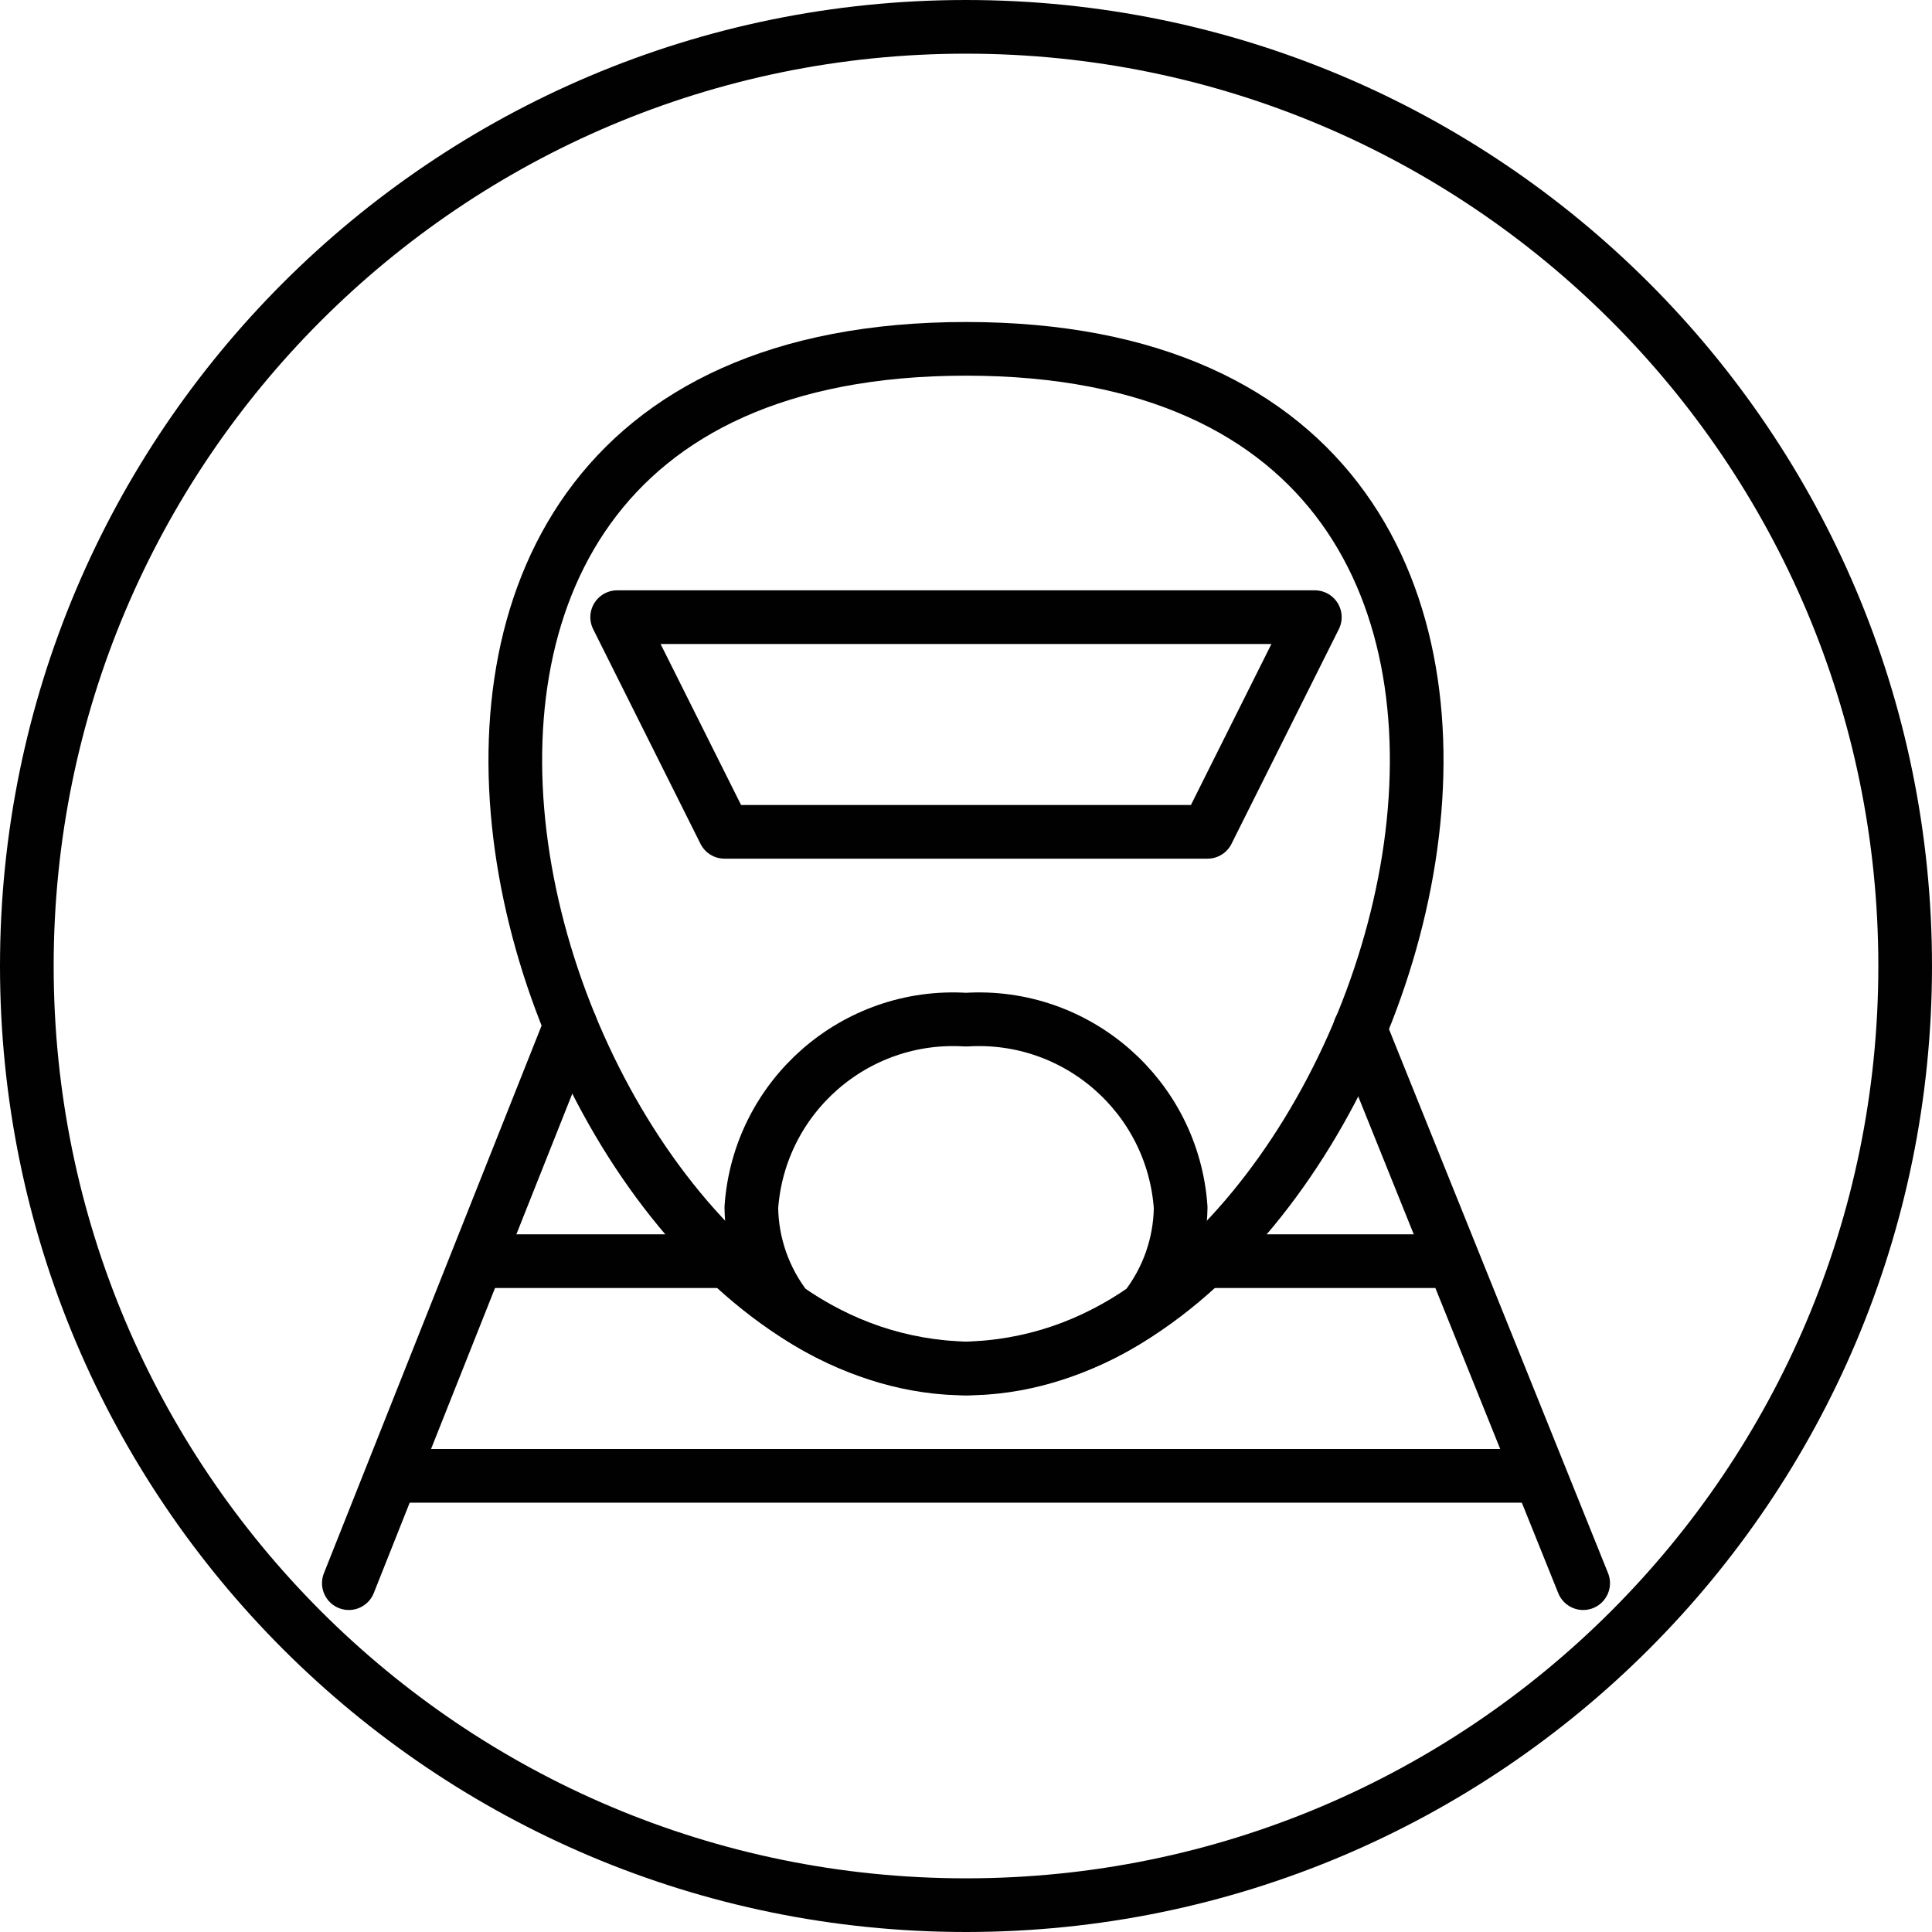
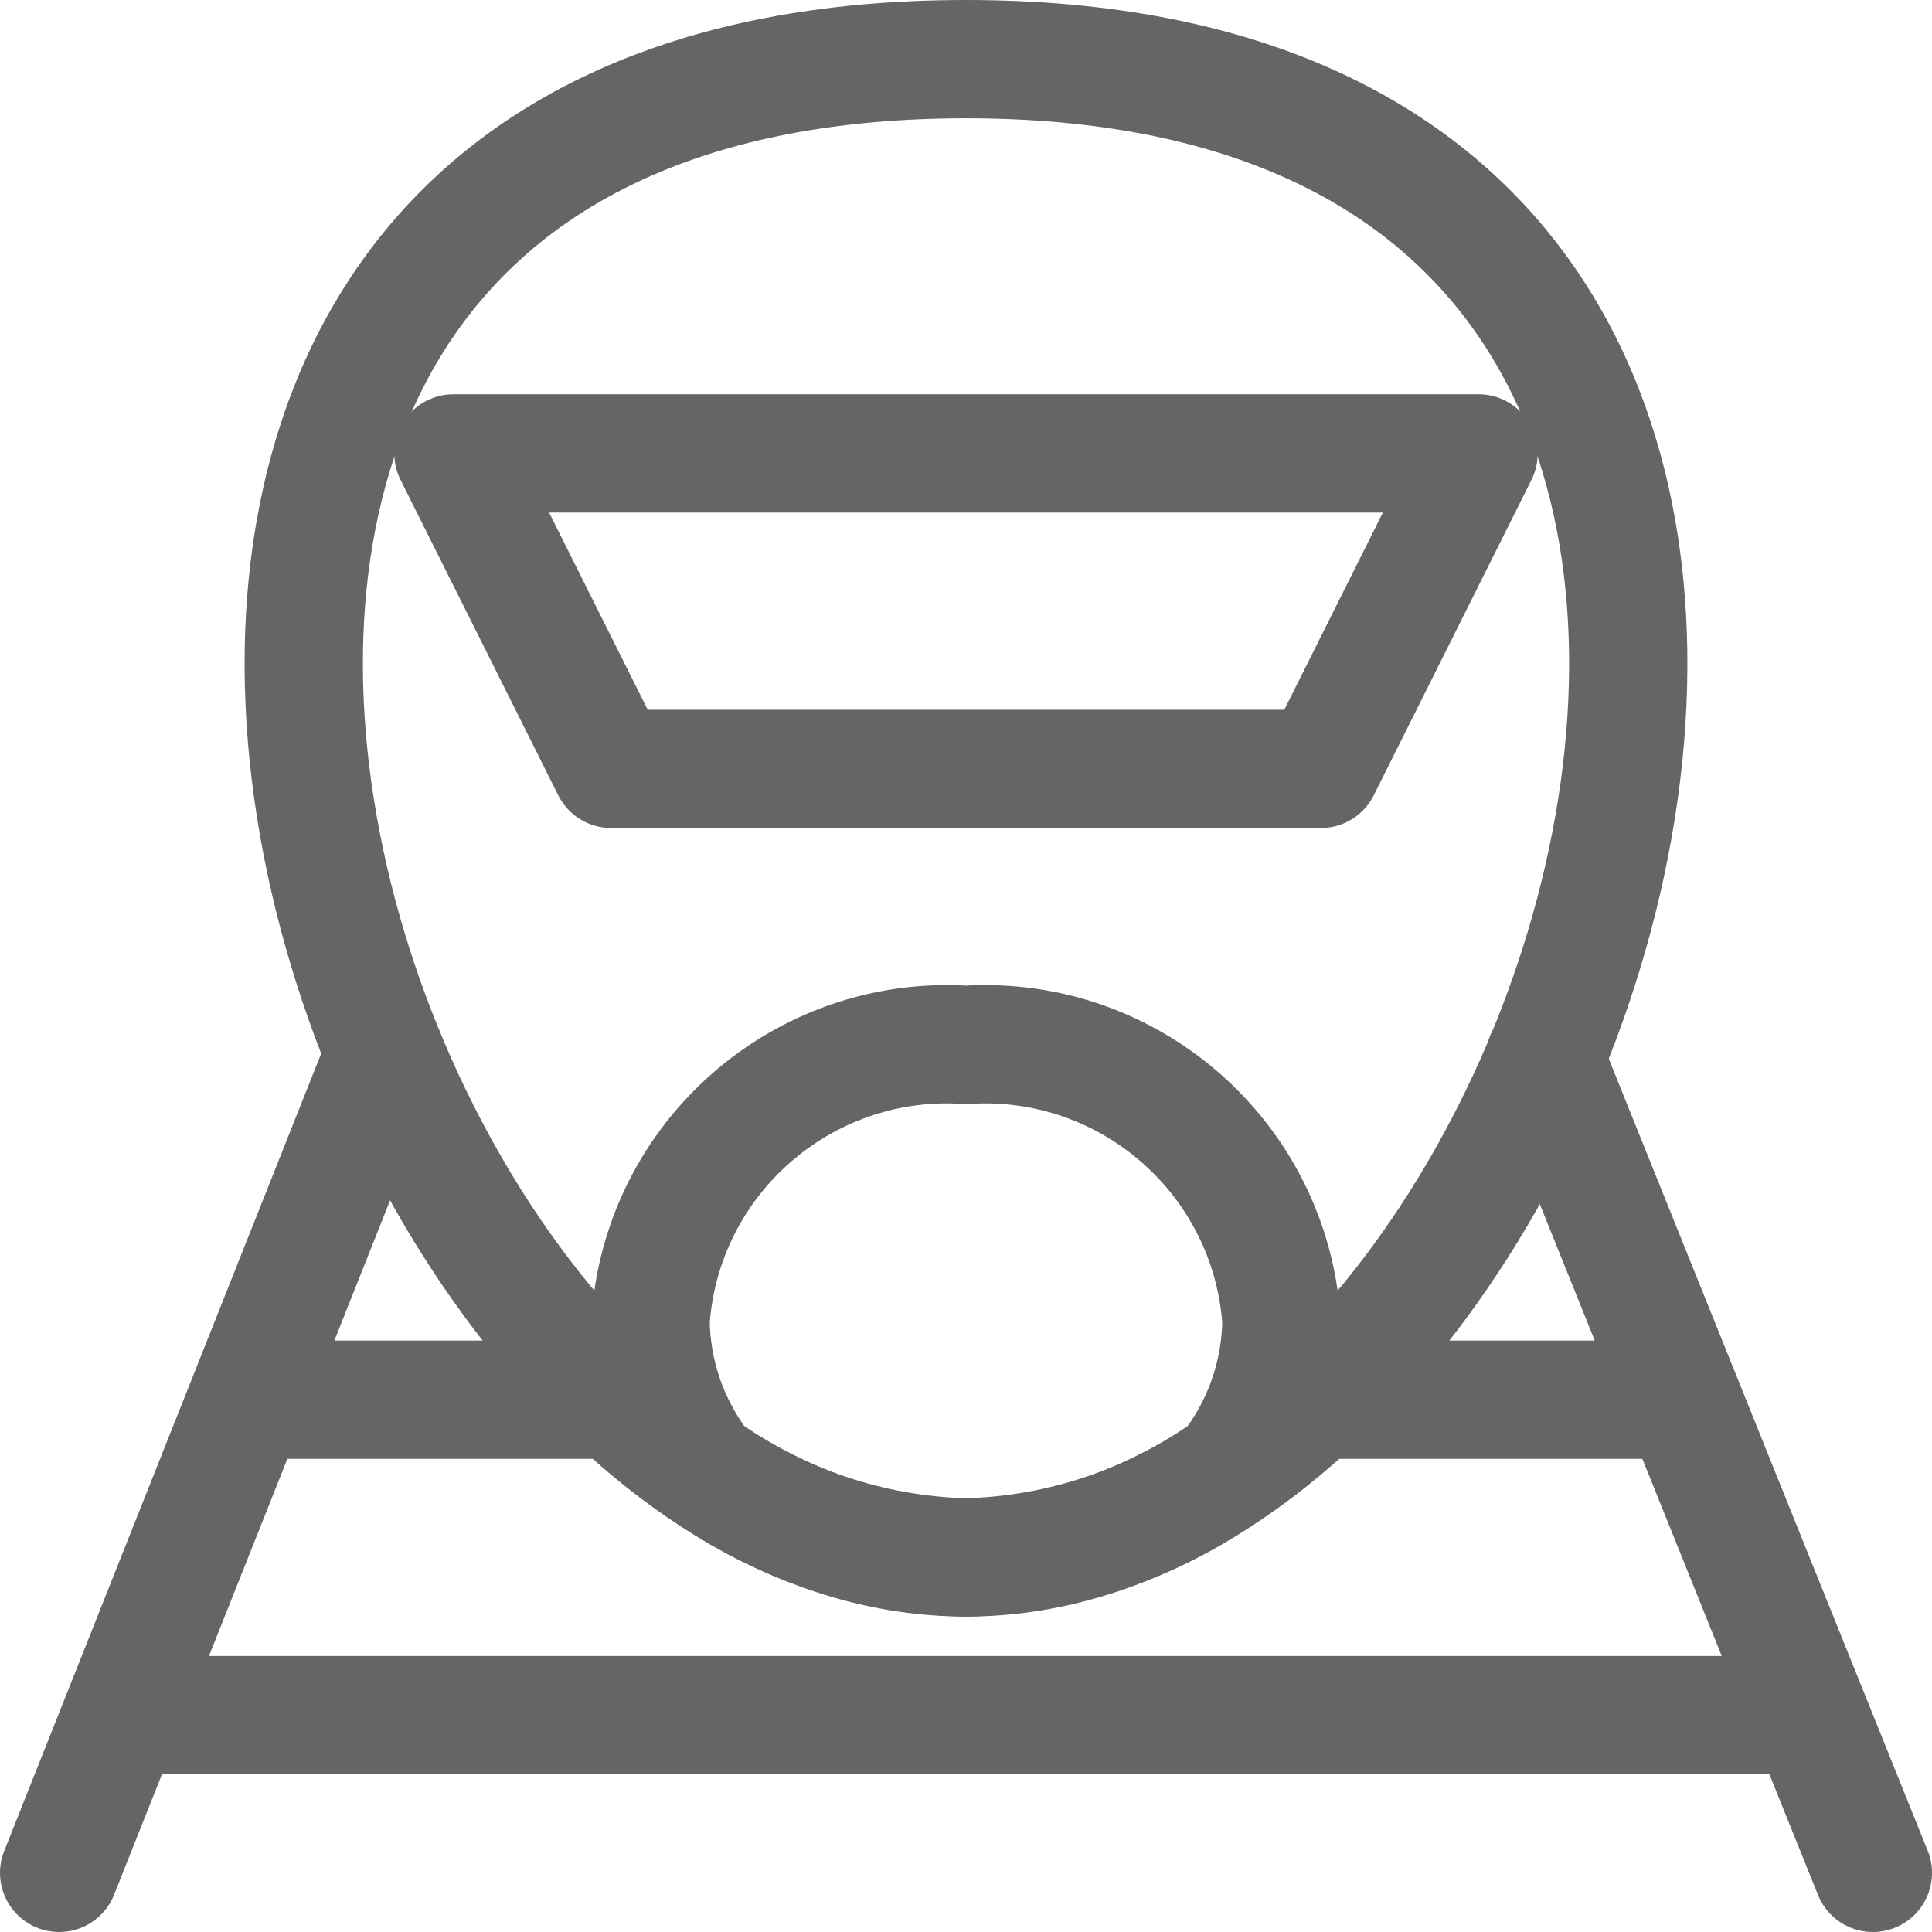
- <svg xmlns="http://www.w3.org/2000/svg" viewBox="0 0 36 36">
+ <svg xmlns="http://www.w3.org/2000/svg" viewBox="0 0 24.5 24.5">
  <defs>
-     <style>.cls-1,.cls-2,.cls-3{fill:none;stroke:#010101;}.cls-1,.cls-2{stroke-linejoin:round;}.cls-2{stroke-linecap:round;}.cls-3{stroke-miterlimit:10;}</style>
+     <style>.cls-1,.cls-2{fill:none;stroke:#636566;stroke-linejoin:round;stroke-width:1.5px;}.cls-2{stroke-linecap:round;}</style>
  </defs>
  <g id="Layer_2" data-name="Layer 2">
    <g id="Layer_1-2" data-name="Layer 1">
-       <path class="cls-1" d="M18,6.5c14,0,8,19,0,19S4,6.5,18,6.5Z" />
-       <polygon class="cls-1" points="13.5 15.5 22.5 15.5 24.5 11.5 11.5 11.5 13.5 15.5" />
-       <path class="cls-1" d="M22,22.5A3.77,3.77,0,0,0,18,19a3.77,3.77,0,0,0-4,3.5,3.12,3.12,0,0,0,.66,1.88A6,6,0,0,0,18,25.5a6,6,0,0,0,3.34-1.12A3.12,3.12,0,0,0,22,22.5Z" />
-       <line class="cls-2" x1="6.5" y1="29.5" x2="10.63" y2="19.11" />
-       <line class="cls-2" x1="25.34" y1="19.17" x2="29.5" y2="29.5" />
-       <line class="cls-1" x1="7.3" y1="27.5" x2="28.7" y2="27.5" />
-       <line class="cls-1" x1="22.44" y1="23.5" x2="27.09" y2="23.5" />
-       <line class="cls-1" x1="8.89" y1="23.5" x2="13.56" y2="23.5" />
-       <circle class="cls-3" cx="18" cy="18" r="17.5" />
+       <path class="cls-1" d="M12.25.75c14,0,8,19,0,19S-1.75.75,12.25.75Z" />
+       <polygon class="cls-1" points="7.75 9.75 16.75 9.75 18.75 5.75 5.75 5.75 7.75 9.75" />
+       <path class="cls-1" d="M16.25,16.75a3.77,3.77,0,0,0-4-3.5,3.77,3.77,0,0,0-4,3.5,3.12,3.12,0,0,0,.66,1.88,6,6,0,0,0,3.34,1.12,6,6,0,0,0,3.34-1.12A3.12,3.12,0,0,0,16.25,16.75Z" />
+       <line class="cls-2" x1="0.75" y1="23.75" x2="4.88" y2="13.36" />
+       <line class="cls-2" x1="19.59" y1="13.42" x2="23.75" y2="23.75" />
+       <line class="cls-1" x1="1.55" y1="21.75" x2="22.95" y2="21.75" />
+       <line class="cls-1" x1="16.69" y1="17.75" x2="21.34" y2="17.75" />
+       <line class="cls-1" x1="3.14" y1="17.75" x2="7.81" y2="17.75" />
    </g>
  </g>
</svg>
